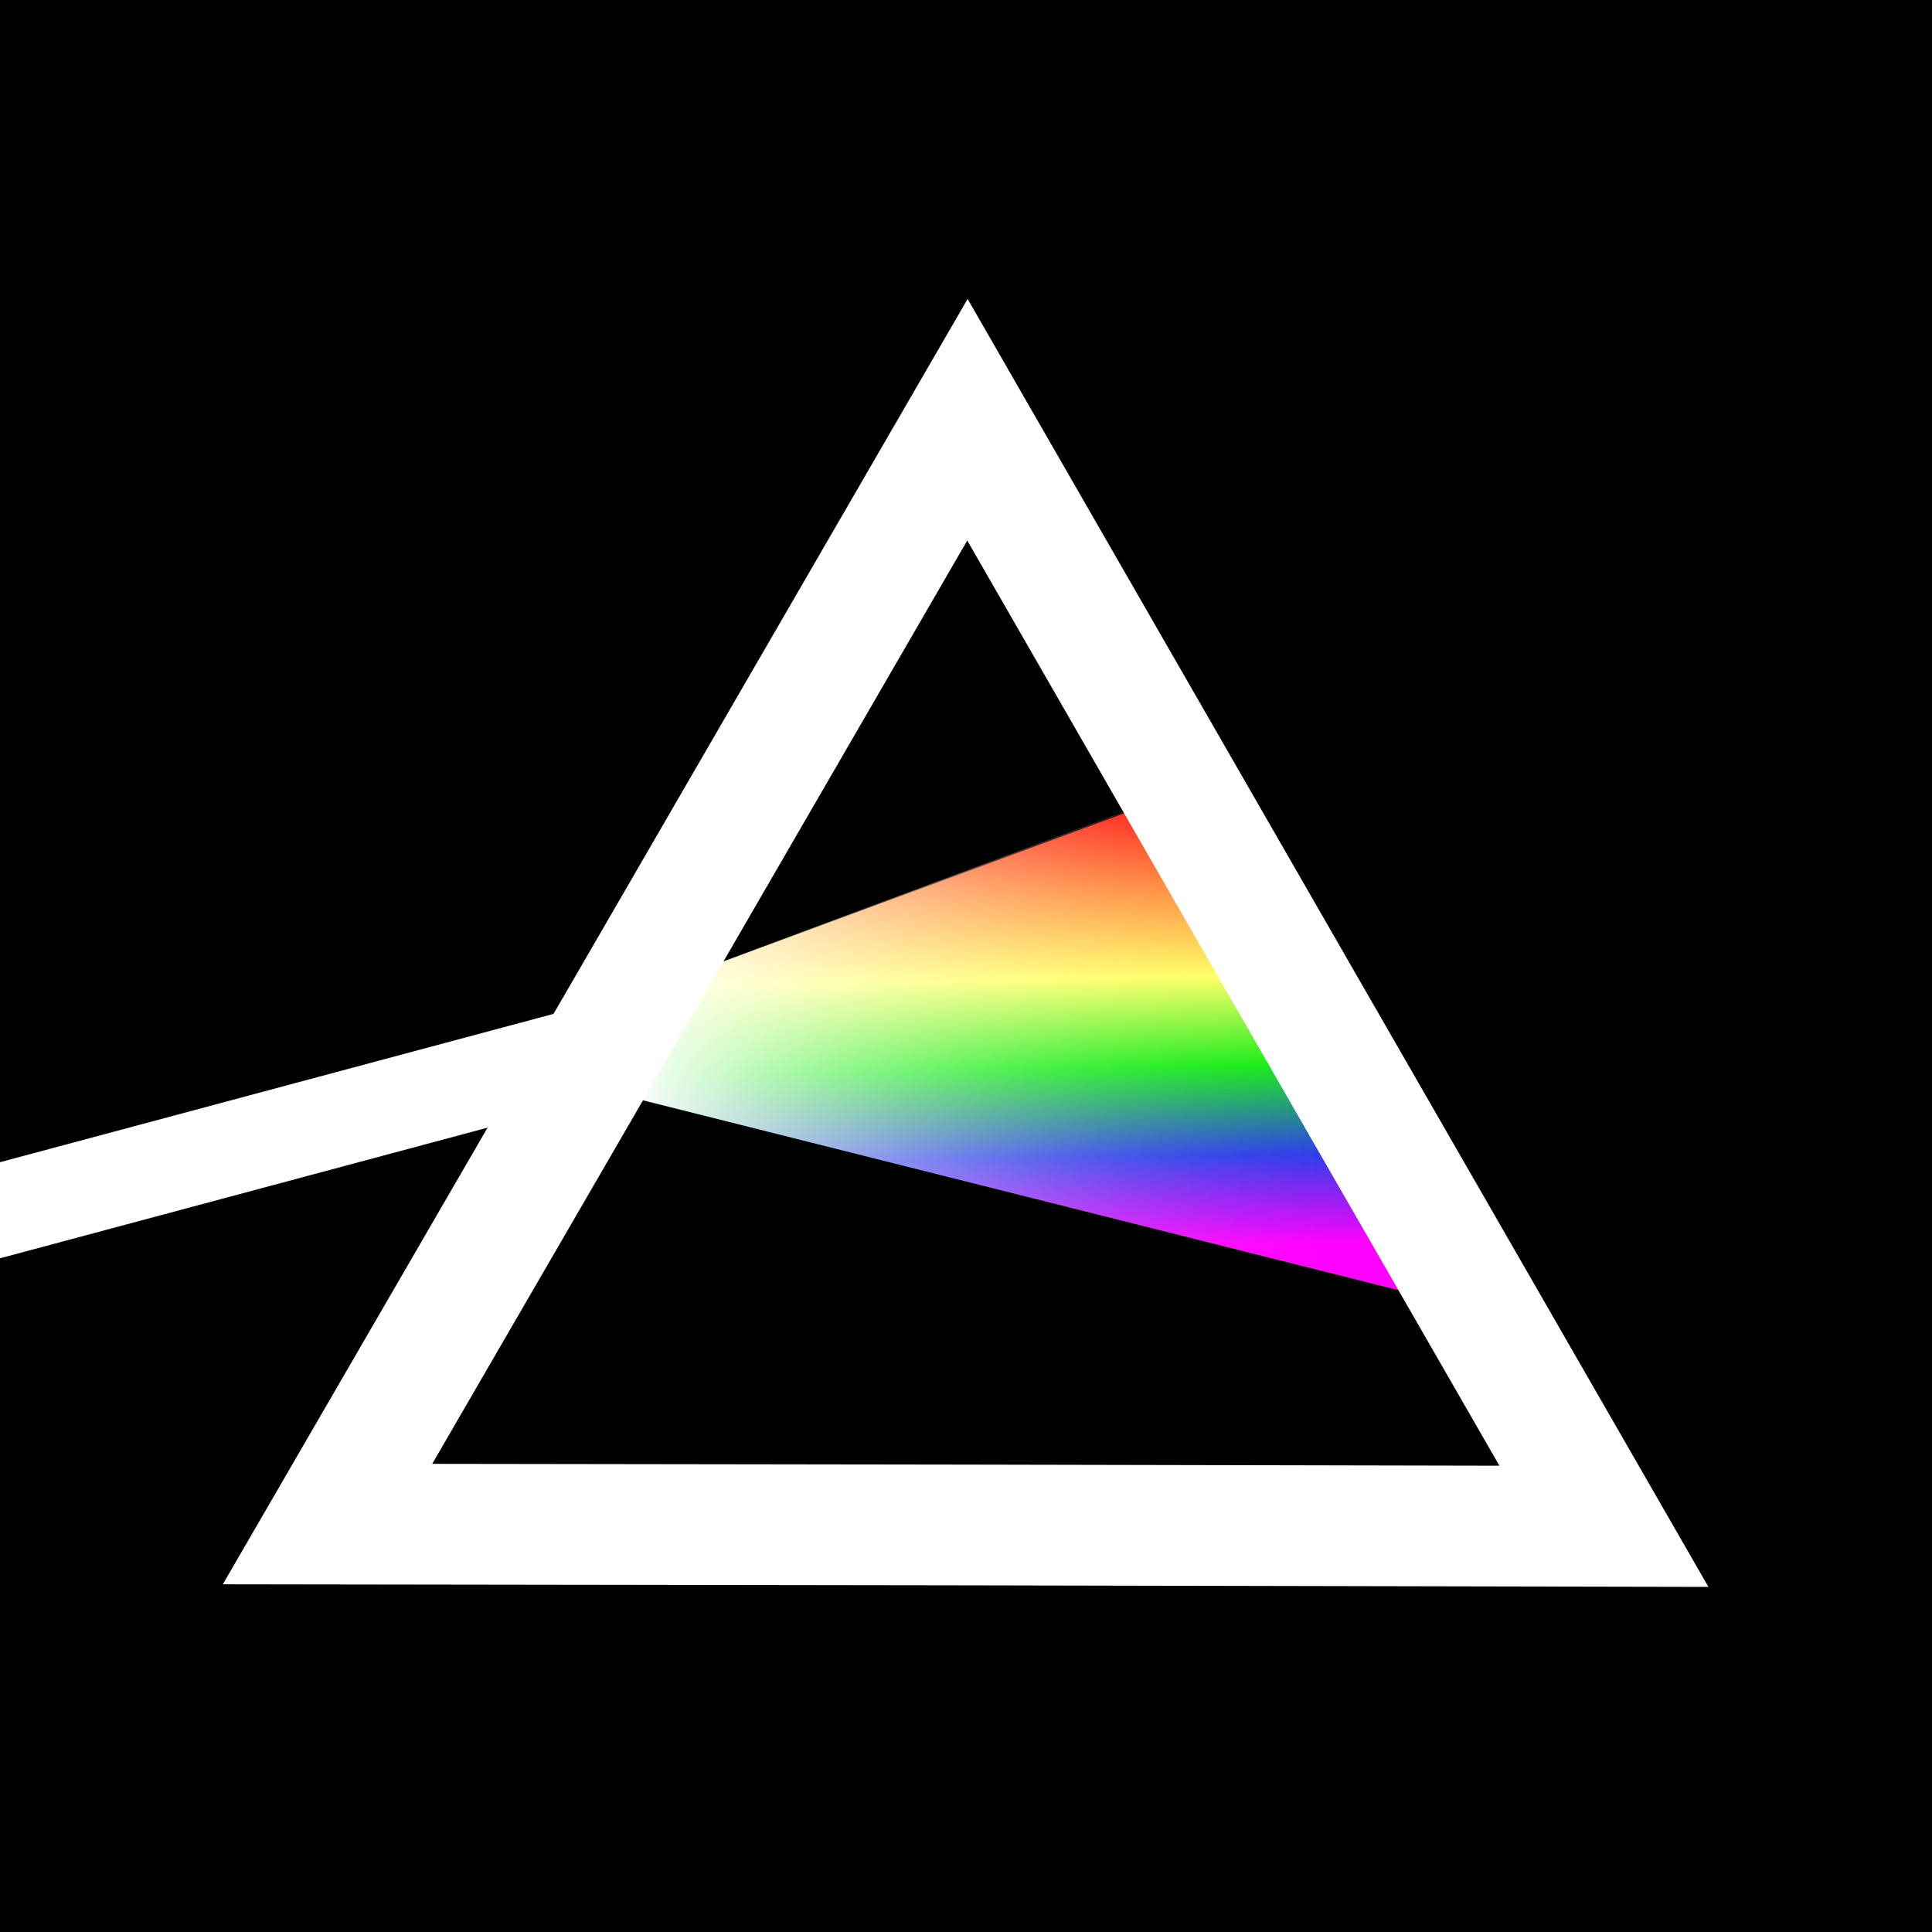
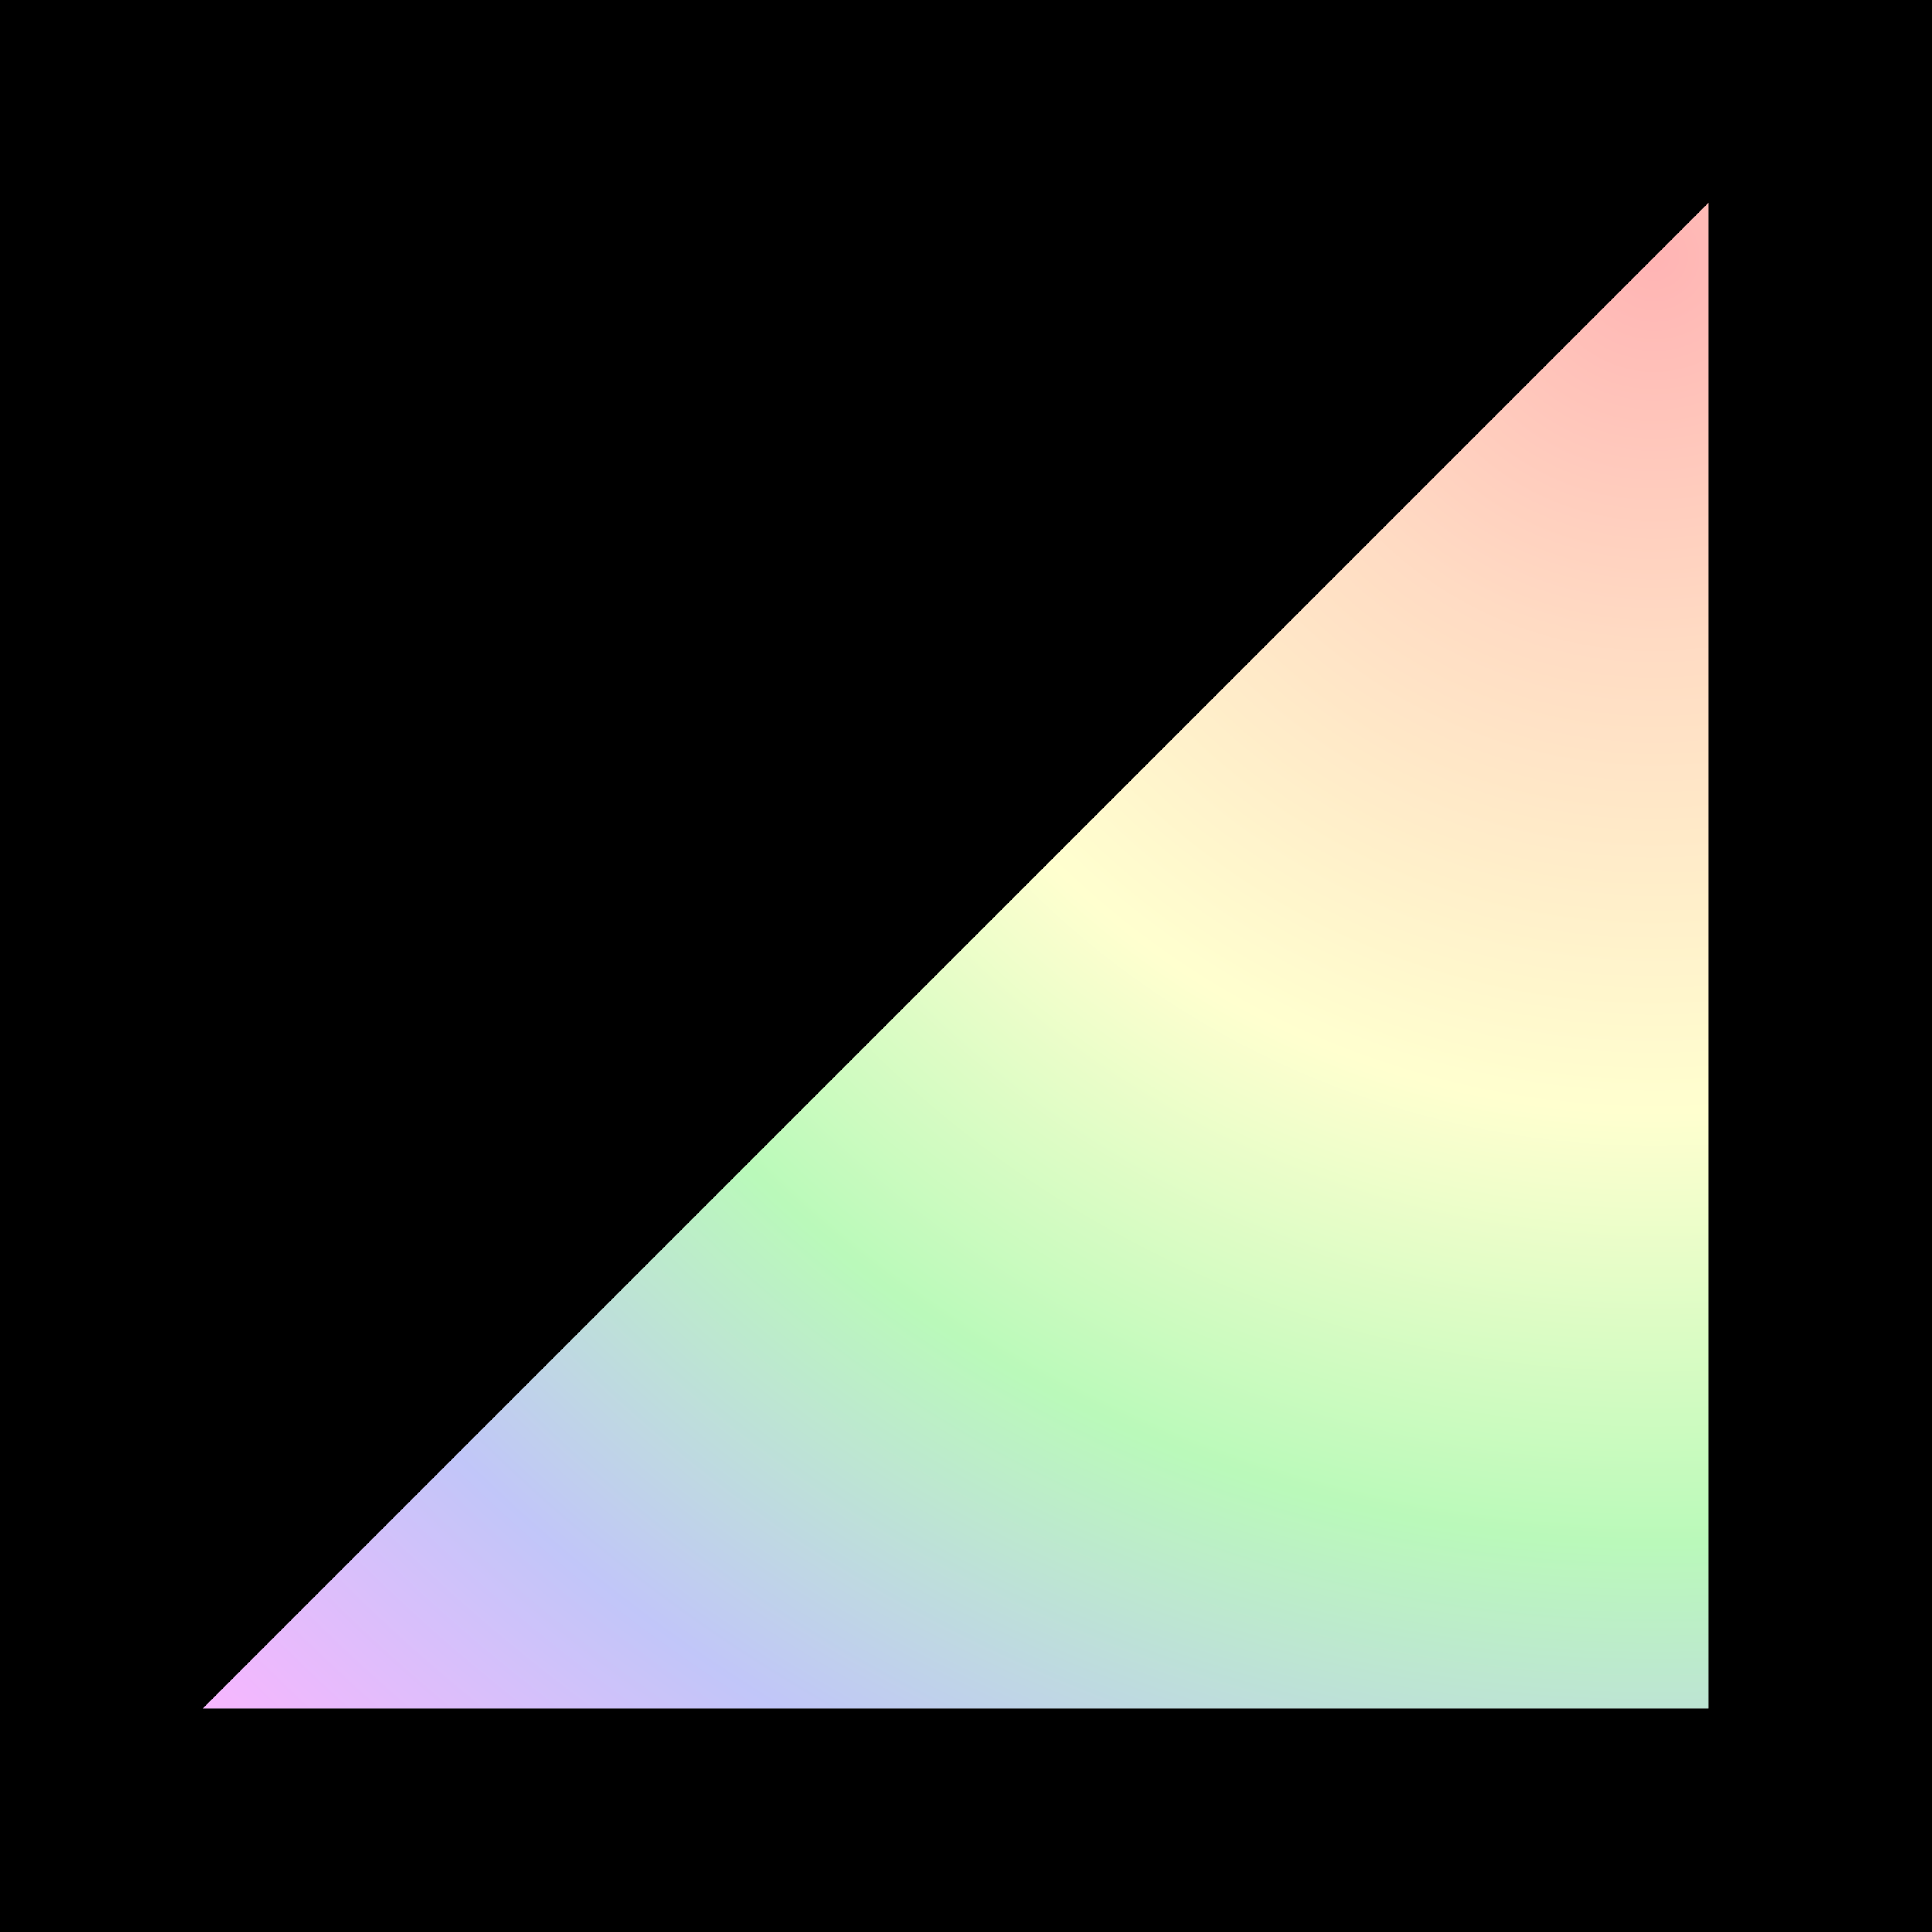
- <svg xmlns="http://www.w3.org/2000/svg" xmlns:xlink="http://www.w3.org/1999/xlink" width="512" height="512">
-   <defs>
-     <linearGradient id="a">
-       <stop style="stop-color:red;stop-opacity:1" offset="0" />
-       <stop style="stop-color:#ff8534;stop-opacity:1" offset=".2" />
-       <stop style="stop-color:#ffff5d;stop-opacity:1" offset=".4" />
-       <stop style="stop-color:#15ec14;stop-opacity:1" offset=".6" />
-       <stop style="stop-color:#2c3de9;stop-opacity:1" offset=".8" />
-       <stop style="stop-color:#f0f;stop-opacity:1" offset="1" />
+ <svg xmlns="http://www.w3.org/2000/svg" xmlns:xlink="http://www.w3.org/1999/xlink" width="512" height="512" viewBox="0 0 512 512" version="1.1" id="svg1">
+   <defs id="defs1">
+     <linearGradient id="swatch14801">
+       <stop style="stop-color:#ffffff;stop-opacity:1;" offset="0" id="stop14801" />
    </linearGradient>
-     <linearGradient id="b">
-       <stop style="stop-color:#fff;stop-opacity:1" offset="0" />
-       <stop style="stop-color:#000;stop-opacity:0" offset="1" />
+     <linearGradient id="swatch7573">
+       <stop style="stop-color:#ff0cff;stop-opacity:1;" offset="0" id="stop7573" />
    </linearGradient>
-     <linearGradient xlink:href="#a" id="d" x1="279.6" y1="238.4" x2="279.9" y2="284.7" gradientUnits="userSpaceOnUse" spreadMethod="pad" gradientTransform="matrix(1.0621 0 0 2.5612 -10.4 -398.7)" />
-     <linearGradient xlink:href="#b" id="c" x1="166.5" y1="264" x2="359.5" y2="257.4" gradientUnits="userSpaceOnUse" gradientTransform="matrix(1.0621 0 0 2.5612 -10.4 -398.7)" />
+     <filter style="color-interpolation-filters:sRGB;" id="filter14850" x="-0.324" y="-1.129" width="1.776" height="3.812">
+       <feFlood result="flood" in="SourceGraphic" flood-opacity="1" flood-color="rgb(255,0,0)" id="feFlood14849" />
+       <feGaussianBlur result="blur" in="SourceGraphic" stdDeviation="8.654" id="feGaussianBlur14849" />
+       <feOffset result="offset" in="blur" dx="8.147" dy="10.173" id="feOffset14849" />
+       <feComposite result="comp1" operator="out" in="flood" in2="offset" id="feComposite14849" />
+       <feComposite result="fbSourceGraphic" operator="atop" in="comp1" in2="SourceGraphic" id="feComposite14850" />
+       <feColorMatrix result="fbSourceGraphicAlpha" in="fbSourceGraphic" values="0 0 0 -1 0 0 0 0 -1 0 0 0 0 -1 0 0 0 0 1 0" id="feColorMatrix14850" />
+       <feFlood id="feFlood14850" result="flood" in="fbSourceGraphic" flood-opacity="1" flood-color="rgb(255,0,0)" />
+       <feGaussianBlur id="feGaussianBlur14850" result="blur" in="fbSourceGraphic" stdDeviation="8.654" />
+       <feOffset id="feOffset14850" result="offset" in="blur" dx="8.147" dy="10.173" />
+       <feComposite id="feComposite14851" result="comp1" operator="out" in="flood" in2="offset" />
+       <feComposite id="feComposite14852" result="fbSourceGraphic" operator="atop" in="comp1" in2="fbSourceGraphic" />
+       <feColorMatrix result="fbSourceGraphicAlpha" in="fbSourceGraphic" values="0 0 0 -1 0 0 0 0 -1 0 0 0 0 -1 0 0 0 0 1 0" id="feColorMatrix14852" />
+       <feFlood id="feFlood14852" result="flood" in="fbSourceGraphic" flood-opacity="1" flood-color="rgb(255,0,0)" />
+       <feGaussianBlur id="feGaussianBlur14852" result="blur" in="fbSourceGraphic" stdDeviation="8.654" />
+       <feOffset id="feOffset14852" result="offset" in="blur" dx="8.147" dy="10.173" />
+       <feComposite id="feComposite14853" result="comp1" operator="out" in="flood" in2="offset" />
+       <feComposite id="feComposite14854" result="comp2" operator="atop" in="comp1" in2="fbSourceGraphic" />
+     </filter>
+     <filter style="color-interpolation-filters:sRGB;" id="filter14850-7" x="-0.678" y="-2.361" width="2.629" height="7.471">
+       <feFlood result="flood" in="SourceGraphic" flood-opacity="1" flood-color="rgb(255,0,0)" id="feFlood14849-4" />
+       <feGaussianBlur result="blur" in="SourceGraphic" stdDeviation="7.748" id="feGaussianBlur14849-0" />
+       <feOffset result="offset" in="blur" dx="8.147" dy="10.173" id="feOffset14849-6" />
+       <feComposite result="comp1" operator="out" in="flood" in2="offset" id="feComposite14849-4" />
+       <feComposite result="fbSourceGraphic" operator="atop" in="comp1" in2="SourceGraphic" id="feComposite14850-7" />
+       <feColorMatrix result="fbSourceGraphicAlpha" in="fbSourceGraphic" values="0 0 0 -1 0 0 0 0 -1 0 0 0 0 -1 0 0 0 0 1 0" id="feColorMatrix14850-4" />
+       <feFlood id="feFlood14850-8" result="flood" in="fbSourceGraphic" flood-opacity="1" flood-color="rgb(255,0,0)" />
+       <feGaussianBlur id="feGaussianBlur14850-5" result="blur" in="fbSourceGraphic" stdDeviation="8.654" />
+       <feOffset id="feOffset14850-8" result="offset" in="blur" dx="8.147" dy="10.173" />
+       <feComposite id="feComposite14851-2" result="comp1" operator="out" in="flood" in2="offset" />
+       <feComposite id="feComposite14852-6" result="fbSourceGraphic" operator="atop" in="comp1" in2="fbSourceGraphic" />
+       <feColorMatrix result="fbSourceGraphicAlpha" in="fbSourceGraphic" values="0 0 0 -1 0 0 0 0 -1 0 0 0 0 -1 0 0 0 0 1 0" id="feColorMatrix14852-0" />
+       <feFlood id="feFlood14852-6" result="flood" in="fbSourceGraphic" flood-opacity="1" flood-color="rgb(255,0,0)" />
+       <feGaussianBlur id="feGaussianBlur14852-6" result="blur" in="fbSourceGraphic" stdDeviation="8.654" />
+       <feOffset id="feOffset14852-4" result="offset" in="blur" dx="8.147" dy="10.173" />
+       <feComposite id="feComposite14853-6" result="comp1" operator="out" in="flood" in2="offset" />
+       <feComposite id="feComposite14854-2" result="fbSourceGraphic" operator="atop" in="comp1" in2="fbSourceGraphic" />
+       <feColorMatrix result="fbSourceGraphicAlpha" in="fbSourceGraphic" values="0 0 0 -1 0 0 0 0 -1 0 0 0 0 -1 0 0 0 0 1 0" id="feColorMatrix14870" />
+       <feFlood id="feFlood14870" result="flood" in="fbSourceGraphic" flood-opacity="1" flood-color="rgb(255,174,112)" />
+       <feGaussianBlur id="feGaussianBlur14870" result="blur" in="fbSourceGraphic" stdDeviation="9.738" />
+       <feOffset id="feOffset14870" result="offset" in="blur" dx="9.333" dy="22.007" />
+       <feComposite id="feComposite14870" result="comp1" operator="out" in="flood" in2="offset" />
+       <feComposite id="feComposite14871" result="fbSourceGraphic" operator="atop" in="comp1" in2="fbSourceGraphic" />
+       <feColorMatrix result="fbSourceGraphicAlpha" in="fbSourceGraphic" values="0 0 0 -1 0 0 0 0 -1 0 0 0 0 -1 0 0 0 0 1 0" id="feColorMatrix14871" />
+       <feFlood id="feFlood14871" result="flood" in="fbSourceGraphic" flood-opacity="1" flood-color="rgb(255,174,112)" />
+       <feGaussianBlur id="feGaussianBlur14871" result="blur" in="fbSourceGraphic" stdDeviation="9.738" />
+       <feOffset id="feOffset14871" result="offset" in="blur" dx="9.333" dy="22.007" />
+       <feComposite id="feComposite14872" result="comp1" operator="out" in="flood" in2="offset" />
+       <feComposite id="feComposite14873" result="fbSourceGraphic" operator="atop" in="comp1" in2="fbSourceGraphic" />
+       <feColorMatrix result="fbSourceGraphicAlpha" in="fbSourceGraphic" values="0 0 0 -1 0 0 0 0 -1 0 0 0 0 -1 0 0 0 0 1 0" id="feColorMatrix14873" />
+       <feFlood id="feFlood14873" result="flood" in="fbSourceGraphic" flood-opacity="1" flood-color="rgb(255,174,112)" />
+       <feGaussianBlur id="feGaussianBlur14873" result="blur" in="fbSourceGraphic" stdDeviation="9.738" />
+       <feOffset id="feOffset14873" result="offset" in="blur" dx="9.333" dy="22.007" />
+       <feComposite id="feComposite14874" result="comp1" operator="out" in="flood" in2="offset" />
+       <feComposite id="feComposite14875" result="comp2" operator="atop" in="comp1" in2="fbSourceGraphic" />
+     </filter>
+     <radialGradient xlink:href="#linearGradient14882" id="radialGradient42" cx="438.406" cy="67.882" fx="438.406" fy="67.882" r="557.2" gradientUnits="userSpaceOnUse" gradientTransform="translate(-1.05e-5,4.9e-5)" />
+     <linearGradient id="linearGradient14882">
+       <stop style="stop-color:#ff0000;stop-opacity:1" offset="0" id="stop14881" />
+       <stop style="stop-color:#ff8534;stop-opacity:1;" offset="0.185" id="stop14883" />
+       <stop style="stop-color:#ffff5d;stop-opacity:1;" offset="0.407" id="stop14884" />
+       <stop style="stop-color:#15ec14;stop-opacity:1;" offset="0.611" id="stop14885" />
+       <stop style="stop-color:#2c3de9;stop-opacity:1;" offset="0.806" id="stop14886" />
+       <stop style="stop-color:#ff00ff;stop-opacity:1" offset="1" id="stop14882" />
+     </linearGradient>
  </defs>
-   <path style="fill:#000;fill-opacity:1;stroke:none;stroke-width:9;stroke-linejoin:miter;stroke-dasharray:none;stroke-opacity:1;paint-order:markers stroke fill" d="M-18.4-17.5h548.9v551H-18.4z" />
-   <path style="fill:#fff;fill-opacity:1;fill-rule:nonzero;stroke:#fff;stroke-width:16;stroke-linejoin:miter;stroke-dasharray:none;stroke-opacity:1;paint-order:markers stroke fill" transform="rotate(-15)" d="M-115.9 305.5H82.5v8.6h-198.4z" />
-   <path style="display:inline;fill:url(#c);fill-opacity:1;fill-rule:nonzero;stroke:none;stroke-width:11.565;stroke-linejoin:miter;stroke-dasharray:none;stroke-opacity:1;paint-order:markers stroke fill" d="m167.3 290.8 204 51.3-49.4-136L169.7 263Z" />
-   <path style="display:inline;opacity:1;mix-blend-mode:screen;fill:url(#d);fill-opacity:1;fill-rule:nonzero;stroke:none;stroke-width:11.565;stroke-linejoin:miter;stroke-dasharray:none;stroke-opacity:1;paint-order:markers stroke fill" d="m167.3 290.8 204 51.3-46.2-136.6L169.7 263z" />
-   <path style="fill:none;stroke:#fff;stroke-width:40.511;stroke-linejoin:miter;stroke-dasharray:none;stroke-opacity:1;paint-order:markers stroke fill;fill-opacity:1;fill-rule:nonzero" d="M-6.2 252.7 49.2 45.9 104.6-161 256-9.5l151.4 151.3-206.8 55.4Z" transform="rotate(135.1 144 209.4) scale(.78991)" />
+   <g id="layer1">
+     <rect style="fill:#000000;fill-opacity:1;stroke:none;stroke-width:9;stroke-linejoin:miter;stroke-dasharray:none;stroke-opacity:1;paint-order:markers stroke fill" id="rect1" width="548.882" height="551.025" x="-18.441" y="-17.536" />
+     <path id="rect2" style="fill:#ffffff;stroke-width:15.45;stroke-linecap:round" d="M 452.689,53.833 53.834,452.688 v 0.004 H 452.689 Z" />
+     <path d="M 452.689,53.834 53.834,452.688 v 0.004 H 452.689 Z" style="fill:url(#radialGradient42);stroke-width:8;stroke-linecap:round;opacity:0.294" id="path43" />
+   </g>
</svg>
